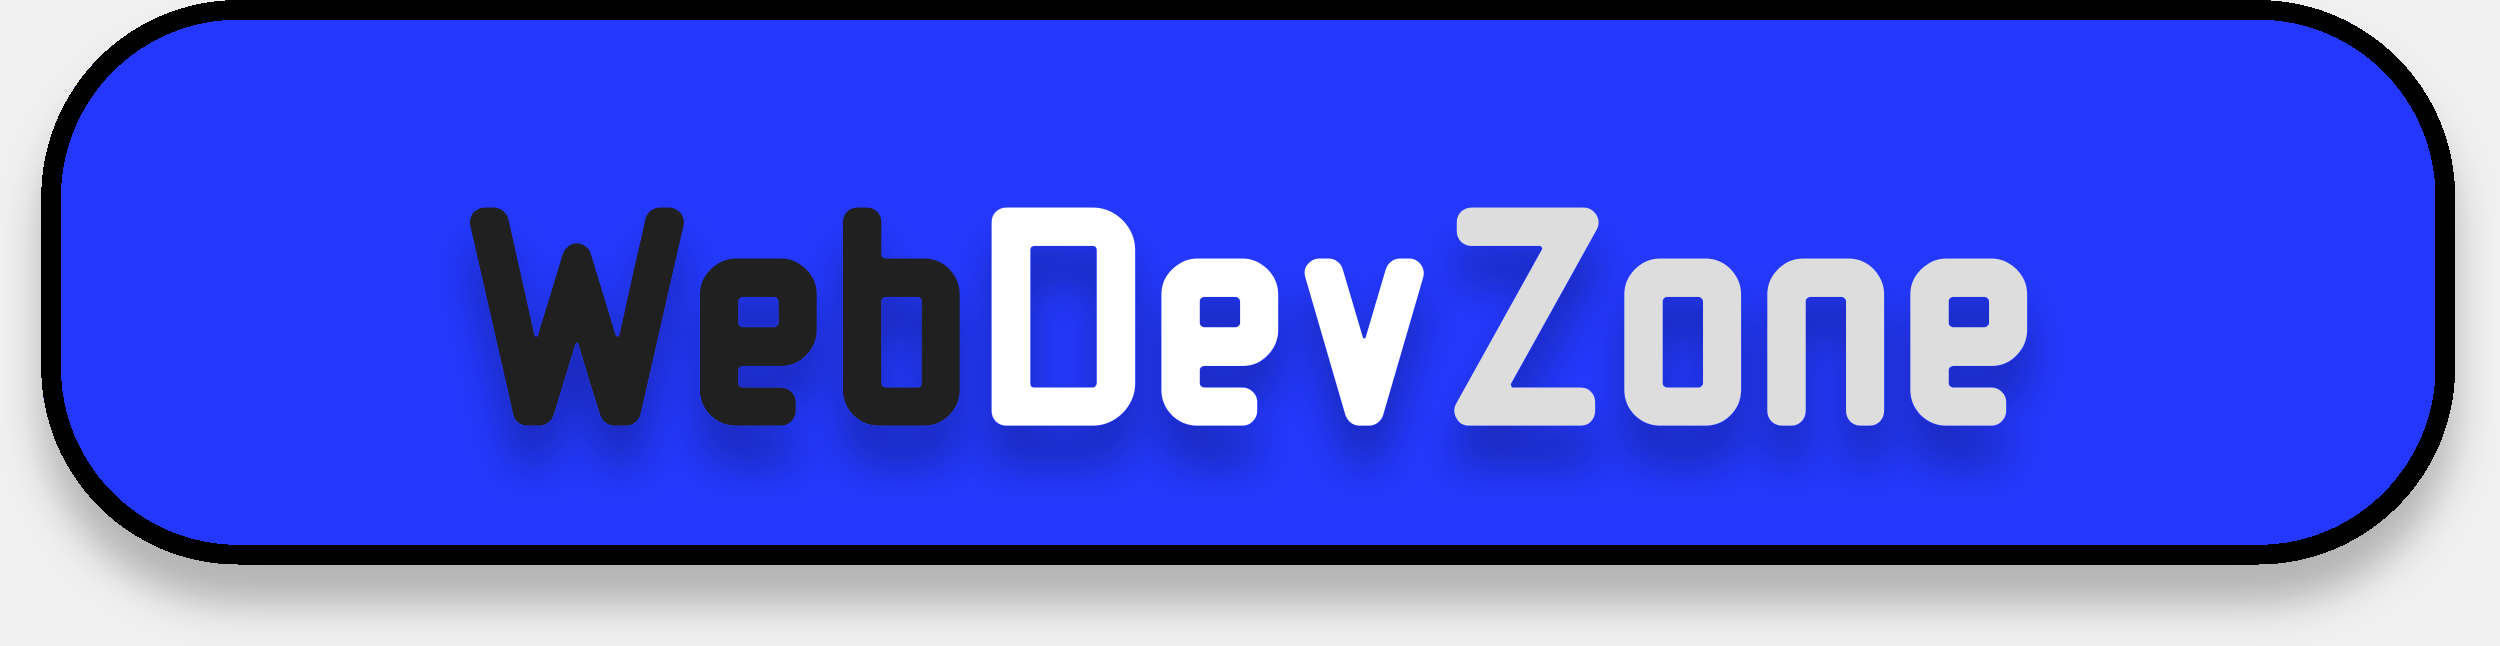
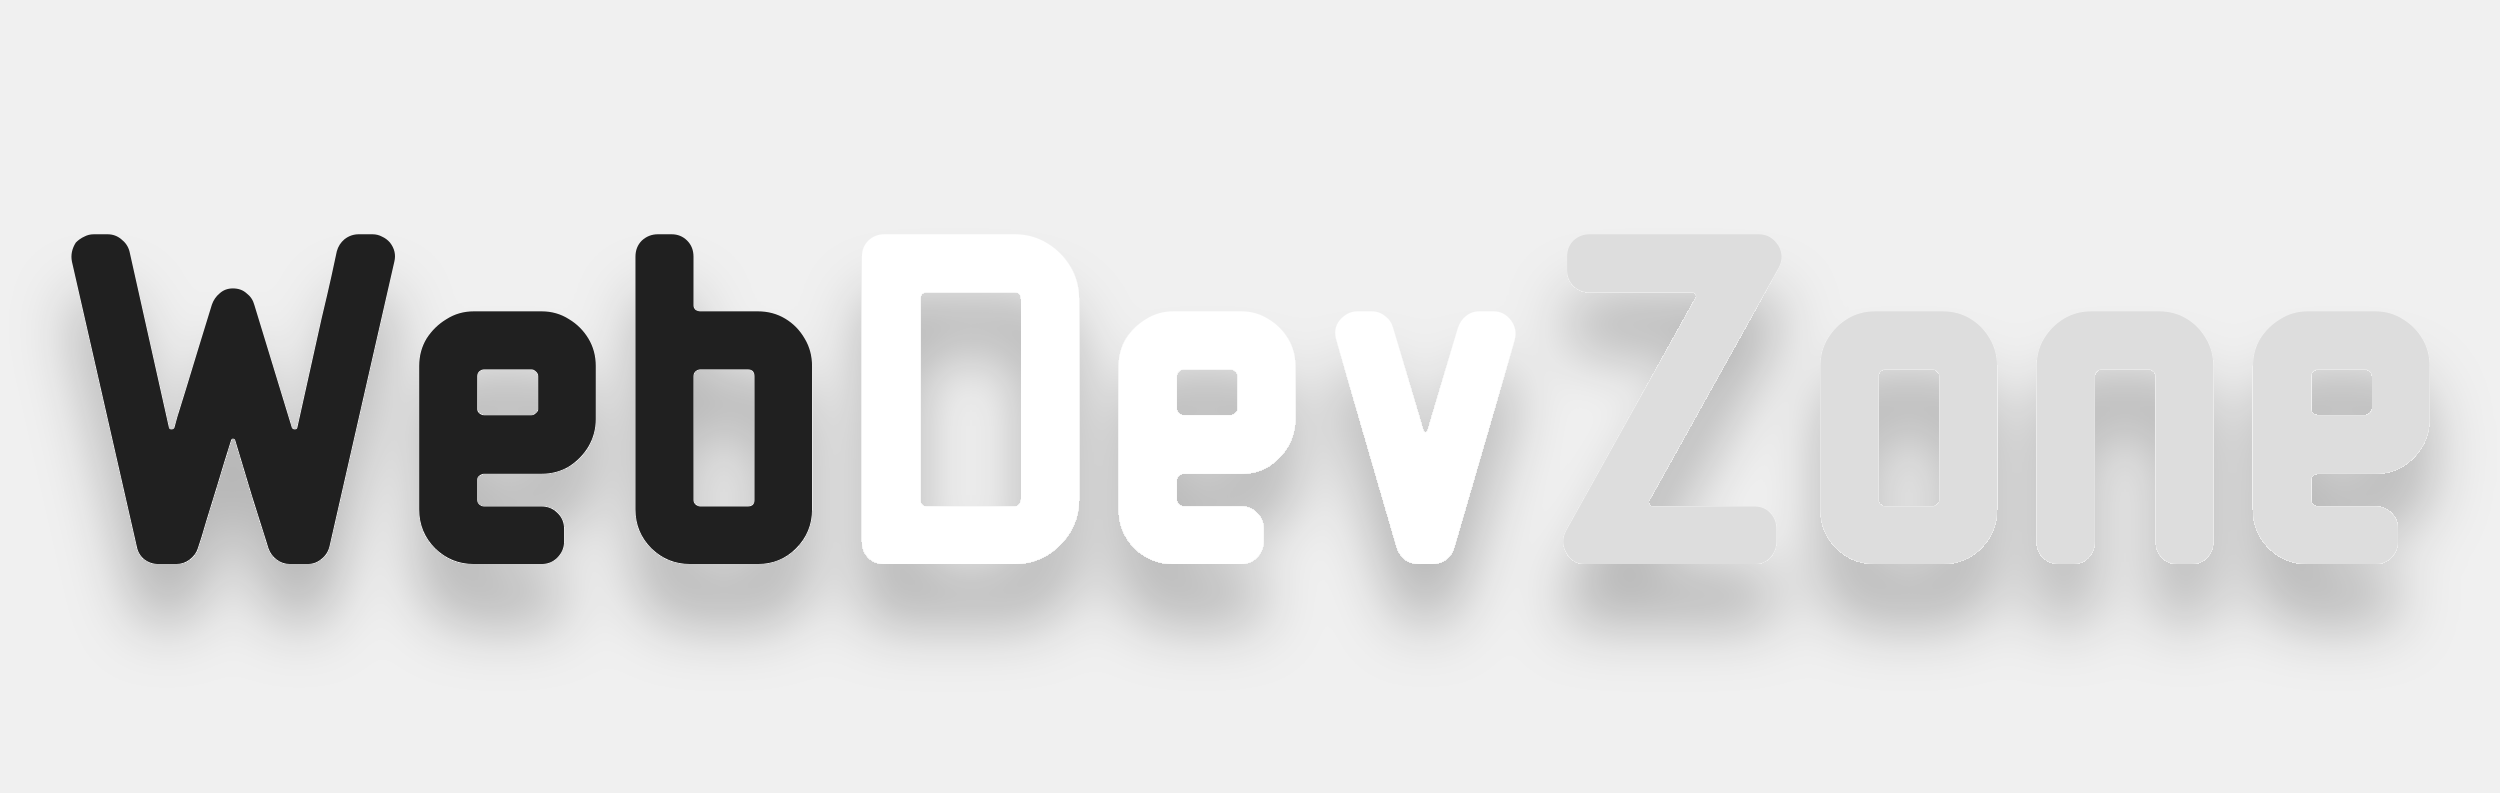
- <svg xmlns="http://www.w3.org/2000/svg" width="279" height="72" viewBox="0 0 279 72" fill="none">
-   <g filter="url(#filter0_d_615_1652)">
-     <rect x="4.6" width="269.4" height="63" rx="22" fill="#2338FC" shape-rendering="crispEdges" />
-     <rect x="5.7" y="1.1" width="267.2" height="60.8" rx="20.9" stroke="black" stroke-width="2.2" shape-rendering="crispEdges" />
-     <g filter="url(#filter1_d_615_1652)">
-       <path d="M76.279 25.18L71.491 46.204C71.395 46.588 71.191 46.9 70.879 47.14C70.591 47.38 70.255 47.5 69.871 47.5H68.575C68.215 47.5 67.891 47.392 67.603 47.176C67.315 46.96 67.111 46.684 66.991 46.348L66.847 45.88C66.535 44.896 66.175 43.756 65.767 42.46C65.383 41.164 64.975 39.808 64.543 38.392C64.519 38.296 64.459 38.248 64.363 38.248C64.291 38.248 64.243 38.296 64.219 38.392C63.883 39.448 63.559 40.504 63.247 41.56C62.935 42.592 62.647 43.528 62.383 44.368C62.143 45.208 61.939 45.868 61.771 46.348C61.675 46.66 61.471 46.936 61.159 47.176C60.871 47.392 60.547 47.5 60.187 47.5H58.855C58.471 47.5 58.123 47.38 57.811 47.14C57.523 46.9 57.343 46.588 57.271 46.204L52.483 25.18C52.387 24.7 52.483 24.232 52.771 23.776C52.963 23.584 53.167 23.44 53.383 23.344C53.599 23.224 53.839 23.164 54.103 23.164H55.111C55.495 23.164 55.831 23.284 56.119 23.524C56.431 23.764 56.635 24.064 56.731 24.424L59.647 37.456C59.671 37.528 59.731 37.564 59.827 37.564C59.923 37.564 59.995 37.528 60.043 37.456C60.043 37.456 60.115 37.192 60.259 36.664C60.427 36.136 60.643 35.44 60.907 34.576C61.171 33.688 61.471 32.704 61.807 31.624C62.143 30.544 62.479 29.452 62.815 28.348C62.935 28.012 63.127 27.736 63.391 27.52C63.655 27.28 63.979 27.16 64.363 27.16C64.771 27.16 65.107 27.28 65.371 27.52C65.659 27.736 65.851 28.024 65.947 28.384L68.719 37.456C68.767 37.528 68.839 37.564 68.935 37.564C69.031 37.564 69.091 37.528 69.115 37.456C69.427 36.04 69.739 34.636 70.051 33.244C70.363 31.852 70.651 30.556 70.915 29.356C71.203 28.156 71.443 27.124 71.635 26.26C71.827 25.396 71.959 24.784 72.031 24.424C72.127 24.064 72.319 23.764 72.607 23.524C72.919 23.284 73.267 23.164 73.651 23.164H74.659C74.923 23.164 75.163 23.224 75.379 23.344C75.595 23.44 75.787 23.584 75.955 23.776C76.291 24.208 76.399 24.676 76.279 25.18ZM91.143 36.808C91.143 37.528 90.963 38.2 90.603 38.824C90.243 39.424 89.763 39.916 89.163 40.3C88.563 40.66 87.891 40.84 87.147 40.84H82.899C82.779 40.84 82.659 40.888 82.539 40.984C82.443 41.056 82.395 41.152 82.395 41.272V42.784C82.395 42.904 82.443 43.012 82.539 43.108C82.659 43.204 82.779 43.252 82.899 43.252H87.147C87.603 43.252 87.987 43.408 88.299 43.72C88.635 44.032 88.803 44.428 88.803 44.908V45.844C88.803 46.3 88.635 46.696 88.299 47.032C87.987 47.344 87.603 47.5 87.147 47.5H82.143C81.039 47.5 80.091 47.116 79.299 46.348C78.507 45.556 78.111 44.596 78.111 43.468V32.884C78.111 32.14 78.291 31.468 78.651 30.868C79.035 30.268 79.527 29.788 80.127 29.428C80.727 29.044 81.399 28.852 82.143 28.852H87.147C87.891 28.852 88.563 29.044 89.163 29.428C89.763 29.788 90.243 30.268 90.603 30.868C90.963 31.468 91.143 32.14 91.143 32.884V36.808ZM86.895 36.088V33.64C86.895 33.496 86.835 33.376 86.715 33.28C86.619 33.184 86.511 33.136 86.391 33.136H82.899C82.779 33.136 82.659 33.184 82.539 33.28C82.443 33.376 82.395 33.496 82.395 33.64V36.088C82.395 36.184 82.443 36.28 82.539 36.376C82.659 36.472 82.779 36.52 82.899 36.52H86.391C86.511 36.52 86.619 36.472 86.715 36.376C86.835 36.28 86.895 36.184 86.895 36.088ZM107.104 43.468C107.104 44.596 106.708 45.556 105.916 46.348C105.148 47.116 104.212 47.5 103.108 47.5H98.104C97 47.5 96.052 47.116 95.26 46.348C94.468 45.556 94.072 44.596 94.072 43.468V24.82C94.072 24.34 94.228 23.944 94.54 23.632C94.876 23.32 95.272 23.164 95.728 23.164H96.736C97.192 23.164 97.576 23.32 97.888 23.632C98.2 23.944 98.356 24.34 98.356 24.82V28.42C98.356 28.54 98.404 28.648 98.5 28.744C98.62 28.816 98.74 28.852 98.86 28.852H103.108C103.852 28.852 104.524 29.032 105.124 29.392C105.724 29.752 106.204 30.244 106.564 30.868C106.924 31.468 107.104 32.14 107.104 32.884V43.468ZM102.856 42.784V33.64C102.856 33.304 102.688 33.136 102.352 33.136H98.86C98.74 33.136 98.62 33.184 98.5 33.28C98.404 33.376 98.356 33.496 98.356 33.64V42.784C98.356 42.904 98.404 43.012 98.5 43.108C98.62 43.204 98.74 43.252 98.86 43.252H102.352C102.688 43.252 102.856 43.096 102.856 42.784Z" fill="#202020" />
-     </g>
-     <g filter="url(#filter2_d_615_1652)">
-       <path d="M126.684 42.748C126.684 43.612 126.468 44.404 126.036 45.124C125.604 45.844 125.028 46.42 124.308 46.852C123.588 47.284 122.796 47.5 121.932 47.5H112.32C111.864 47.5 111.468 47.344 111.132 47.032C110.82 46.696 110.664 46.3 110.664 45.844V24.82C110.664 24.34 110.82 23.944 111.132 23.632C111.468 23.32 111.864 23.164 112.32 23.164H121.932C122.796 23.164 123.588 23.38 124.308 23.812C125.028 24.244 125.604 24.82 126.036 25.54C126.468 26.26 126.684 27.064 126.684 27.952V42.748ZM122.4 42.748V27.952C122.4 27.616 122.244 27.448 121.932 27.448H115.452C115.14 27.448 114.984 27.604 114.984 27.916V42.784C114.984 43.096 115.14 43.252 115.452 43.252H121.932C122.052 43.252 122.16 43.204 122.256 43.108C122.352 42.988 122.4 42.868 122.4 42.748ZM142.645 36.808C142.645 37.528 142.465 38.2 142.105 38.824C141.745 39.424 141.265 39.916 140.665 40.3C140.065 40.66 139.393 40.84 138.649 40.84H134.401C134.281 40.84 134.161 40.888 134.041 40.984C133.945 41.056 133.897 41.152 133.897 41.272V42.784C133.897 42.904 133.945 43.012 134.041 43.108C134.161 43.204 134.281 43.252 134.401 43.252H138.649C139.105 43.252 139.489 43.408 139.801 43.72C140.137 44.032 140.305 44.428 140.305 44.908V45.844C140.305 46.3 140.137 46.696 139.801 47.032C139.489 47.344 139.105 47.5 138.649 47.5H133.645C132.541 47.5 131.593 47.116 130.801 46.348C130.009 45.556 129.613 44.596 129.613 43.468V32.884C129.613 32.14 129.793 31.468 130.153 30.868C130.537 30.268 131.029 29.788 131.629 29.428C132.229 29.044 132.901 28.852 133.645 28.852H138.649C139.393 28.852 140.065 29.044 140.665 29.428C141.265 29.788 141.745 30.268 142.105 30.868C142.465 31.468 142.645 32.14 142.645 32.884V36.808ZM138.397 36.088V33.64C138.397 33.496 138.337 33.376 138.217 33.28C138.121 33.184 138.013 33.136 137.893 33.136H134.401C134.281 33.136 134.161 33.184 134.041 33.28C133.945 33.376 133.897 33.496 133.897 33.64V36.088C133.897 36.184 133.945 36.28 134.041 36.376C134.161 36.472 134.281 36.52 134.401 36.52H137.893C138.013 36.52 138.121 36.472 138.217 36.376C138.337 36.28 138.397 36.184 138.397 36.088ZM158.822 30.976L154.358 46.312C154.262 46.648 154.058 46.936 153.746 47.176C153.458 47.392 153.122 47.5 152.738 47.5H151.766C151.382 47.5 151.046 47.392 150.758 47.176C150.47 46.936 150.266 46.648 150.146 46.312L145.682 30.976C145.514 30.424 145.586 29.944 145.898 29.536C146.282 29.08 146.726 28.852 147.23 28.852H148.274C148.658 28.852 148.994 28.972 149.282 29.212C149.57 29.428 149.762 29.716 149.858 30.076L152.09 37.636C152.114 37.732 152.162 37.78 152.234 37.78C152.33 37.78 152.39 37.732 152.414 37.636L154.646 30.076C154.766 29.716 154.958 29.428 155.222 29.212C155.51 28.972 155.846 28.852 156.23 28.852H157.274C157.802 28.852 158.234 29.08 158.57 29.536C158.882 29.968 158.966 30.448 158.822 30.976Z" fill="white" />
-     </g>
-     <g filter="url(#filter3_d_615_1652)">
-       <path d="M178.2 25.612L168.624 42.82C168.6 42.916 168.612 43.012 168.66 43.108C168.708 43.204 168.78 43.252 168.876 43.252H176.4C176.88 43.252 177.264 43.408 177.552 43.72C177.864 44.032 178.02 44.428 178.02 44.908V45.844C178.02 46.3 177.864 46.696 177.552 47.032C177.264 47.344 176.88 47.5 176.4 47.5H163.944C163.296 47.5 162.828 47.224 162.54 46.672C162.228 46.144 162.216 45.604 162.504 45.052L172.08 27.844C172.128 27.748 172.116 27.664 172.044 27.592C171.996 27.496 171.924 27.448 171.828 27.448H164.232C163.776 27.448 163.38 27.292 163.044 26.98C162.732 26.644 162.576 26.248 162.576 25.792V24.82C162.576 24.34 162.732 23.944 163.044 23.632C163.38 23.32 163.776 23.164 164.232 23.164H176.724C177.324 23.164 177.804 23.44 178.164 23.992C178.476 24.52 178.488 25.06 178.2 25.612ZM194.305 43.468C194.305 44.596 193.909 45.556 193.117 46.348C192.349 47.116 191.413 47.5 190.309 47.5H185.305C184.201 47.5 183.253 47.116 182.461 46.348C181.669 45.556 181.273 44.596 181.273 43.468V32.884C181.273 32.14 181.453 31.468 181.813 30.868C182.197 30.244 182.689 29.752 183.289 29.392C183.889 29.032 184.561 28.852 185.305 28.852H190.309C191.053 28.852 191.725 29.032 192.325 29.392C192.925 29.752 193.405 30.244 193.765 30.868C194.125 31.468 194.305 32.14 194.305 32.884V43.468ZM190.057 42.784V33.64C190.057 33.496 189.997 33.376 189.877 33.28C189.781 33.184 189.673 33.136 189.553 33.136H186.061C185.941 33.136 185.821 33.184 185.701 33.28C185.605 33.376 185.557 33.496 185.557 33.64V42.784C185.557 42.904 185.605 43.012 185.701 43.108C185.821 43.204 185.941 43.252 186.061 43.252H189.553C189.673 43.252 189.781 43.204 189.877 43.108C189.997 43.012 190.057 42.904 190.057 42.784ZM210.266 45.844C210.266 46.3 210.11 46.696 209.798 47.032C209.486 47.344 209.102 47.5 208.646 47.5H207.638C207.182 47.5 206.798 47.344 206.486 47.032C206.174 46.696 206.018 46.3 206.018 45.844V33.64C206.018 33.496 205.958 33.376 205.838 33.28C205.742 33.184 205.634 33.136 205.514 33.136H202.022C201.902 33.136 201.782 33.184 201.662 33.28C201.566 33.376 201.518 33.496 201.518 33.64V45.844C201.518 46.3 201.362 46.696 201.05 47.032C200.738 47.344 200.354 47.5 199.898 47.5H198.89C198.434 47.5 198.038 47.344 197.702 47.032C197.39 46.696 197.234 46.3 197.234 45.844V32.884C197.234 32.14 197.414 31.468 197.774 30.868C198.158 30.244 198.65 29.752 199.25 29.392C199.85 29.032 200.522 28.852 201.266 28.852H206.27C207.014 28.852 207.686 29.032 208.286 29.392C208.886 29.752 209.366 30.244 209.726 30.868C210.086 31.468 210.266 32.14 210.266 32.884V45.844ZM226.227 36.808C226.227 37.528 226.047 38.2 225.687 38.824C225.327 39.424 224.847 39.916 224.247 40.3C223.647 40.66 222.975 40.84 222.231 40.84H217.983C217.863 40.84 217.743 40.888 217.623 40.984C217.527 41.056 217.479 41.152 217.479 41.272V42.784C217.479 42.904 217.527 43.012 217.623 43.108C217.743 43.204 217.863 43.252 217.983 43.252H222.231C222.687 43.252 223.071 43.408 223.383 43.72C223.719 44.032 223.887 44.428 223.887 44.908V45.844C223.887 46.3 223.719 46.696 223.383 47.032C223.071 47.344 222.687 47.5 222.231 47.5H217.227C216.123 47.5 215.175 47.116 214.383 46.348C213.591 45.556 213.195 44.596 213.195 43.468V32.884C213.195 32.14 213.375 31.468 213.735 30.868C214.119 30.268 214.611 29.788 215.211 29.428C215.811 29.044 216.483 28.852 217.227 28.852H222.231C222.975 28.852 223.647 29.044 224.247 29.428C224.847 29.788 225.327 30.268 225.687 30.868C226.047 31.468 226.227 32.14 226.227 32.884V36.808ZM221.979 36.088V33.64C221.979 33.496 221.919 33.376 221.799 33.28C221.703 33.184 221.595 33.136 221.475 33.136H217.983C217.863 33.136 217.743 33.184 217.623 33.28C217.527 33.376 217.479 33.496 217.479 33.64V36.088C217.479 36.184 217.527 36.28 217.623 36.376C217.743 36.472 217.863 36.52 217.983 36.52H221.475C221.595 36.52 221.703 36.472 221.799 36.376C221.919 36.28 221.979 36.184 221.979 36.088Z" fill="#DDDDDD" />
-     </g>
+ <svg xmlns="http://www.w3.org/2000/svg" width="164" height="52" viewBox="0 0 164 52" fill="none">
+   <g filter="url(#filter0_d_1249_1780)">
+     <path d="M25.87 17.16L21.614 35.848C21.529 36.189 21.348 36.467 21.07 36.68C20.814 36.893 20.516 37 20.174 37H19.022C18.702 37 18.414 36.904 18.158 36.712C17.902 36.52 17.721 36.275 17.614 35.976L17.486 35.56C17.209 34.685 16.889 33.672 16.526 32.52C16.185 31.368 15.822 30.163 15.438 28.904C15.417 28.819 15.364 28.776 15.278 28.776C15.214 28.776 15.172 28.819 15.15 28.904C14.852 29.843 14.564 30.781 14.286 31.72C14.009 32.637 13.753 33.469 13.518 34.216C13.305 34.963 13.124 35.549 12.974 35.976C12.889 36.253 12.708 36.499 12.43 36.712C12.174 36.904 11.886 37 11.566 37H10.382C10.041 37 9.732 36.893 9.454 36.68C9.198 36.467 9.038 36.189 8.974 35.848L4.718 17.16C4.633 16.733 4.718 16.317 4.974 15.912C5.145 15.741 5.326 15.613 5.518 15.528C5.71 15.421 5.924 15.368 6.158 15.368H7.054C7.396 15.368 7.694 15.475 7.95 15.688C8.228 15.901 8.409 16.168 8.494 16.488L11.086 28.072C11.108 28.136 11.161 28.168 11.246 28.168C11.332 28.168 11.396 28.136 11.438 28.072C11.438 28.072 11.502 27.837 11.63 27.368C11.78 26.899 11.972 26.28 12.206 25.512C12.441 24.723 12.708 23.848 13.006 22.888C13.305 21.928 13.604 20.957 13.902 19.976C14.009 19.677 14.18 19.432 14.414 19.24C14.649 19.027 14.937 18.92 15.278 18.92C15.641 18.92 15.94 19.027 16.174 19.24C16.43 19.432 16.601 19.688 16.686 20.008L19.15 28.072C19.193 28.136 19.257 28.168 19.342 28.168C19.428 28.168 19.481 28.136 19.502 28.072C19.78 26.813 20.057 25.565 20.334 24.328C20.612 23.091 20.868 21.939 21.102 20.872C21.358 19.805 21.572 18.888 21.742 18.12C21.913 17.352 22.03 16.808 22.094 16.488C22.18 16.168 22.35 15.901 22.606 15.688C22.884 15.475 23.193 15.368 23.534 15.368H24.43C24.665 15.368 24.878 15.421 25.07 15.528C25.262 15.613 25.433 15.741 25.582 15.912C25.881 16.296 25.977 16.712 25.87 17.16ZM39.083 27.496C39.083 28.136 38.923 28.733 38.603 29.288C38.283 29.821 37.856 30.259 37.323 30.6C36.789 30.92 36.192 31.08 35.531 31.08H31.755C31.648 31.08 31.541 31.123 31.435 31.208C31.349 31.272 31.307 31.357 31.307 31.464V32.808C31.307 32.915 31.349 33.011 31.435 33.096C31.541 33.181 31.648 33.224 31.755 33.224H35.531C35.936 33.224 36.277 33.363 36.555 33.64C36.853 33.917 37.003 34.269 37.003 34.696V35.528C37.003 35.933 36.853 36.285 36.555 36.584C36.277 36.861 35.936 37 35.531 37H31.083C30.101 37 29.259 36.659 28.555 35.976C27.851 35.272 27.499 34.419 27.499 33.416V24.008C27.499 23.347 27.659 22.749 27.979 22.216C28.32 21.683 28.757 21.256 29.291 20.936C29.824 20.595 30.421 20.424 31.083 20.424H35.531C36.192 20.424 36.789 20.595 37.323 20.936C37.856 21.256 38.283 21.683 38.603 22.216C38.923 22.749 39.083 23.347 39.083 24.008V27.496ZM35.307 26.856V24.68C35.307 24.552 35.253 24.445 35.147 24.36C35.061 24.275 34.965 24.232 34.859 24.232H31.755C31.648 24.232 31.541 24.275 31.435 24.36C31.349 24.445 31.307 24.552 31.307 24.68V26.856C31.307 26.941 31.349 27.027 31.435 27.112C31.541 27.197 31.648 27.24 31.755 27.24H34.859C34.965 27.24 35.061 27.197 35.147 27.112C35.253 27.027 35.307 26.941 35.307 26.856ZM53.27 33.416C53.27 34.419 52.918 35.272 52.214 35.976C51.532 36.659 50.7 37 49.718 37H45.27C44.289 37 43.446 36.659 42.742 35.976C42.038 35.272 41.686 34.419 41.686 33.416V16.84C41.686 16.413 41.825 16.061 42.102 15.784C42.401 15.507 42.753 15.368 43.158 15.368H44.054C44.46 15.368 44.801 15.507 45.078 15.784C45.356 16.061 45.494 16.413 45.494 16.84V20.04C45.494 20.147 45.537 20.243 45.622 20.328C45.729 20.392 45.836 20.424 45.942 20.424H49.718C50.38 20.424 50.977 20.584 51.51 20.904C52.044 21.224 52.47 21.661 52.79 22.216C53.11 22.749 53.27 23.347 53.27 24.008V33.416ZM49.494 32.808V24.68C49.494 24.381 49.345 24.232 49.046 24.232H45.942C45.836 24.232 45.729 24.275 45.622 24.36C45.537 24.445 45.494 24.552 45.494 24.68V32.808C45.494 32.915 45.537 33.011 45.622 33.096C45.729 33.181 45.836 33.224 45.942 33.224H49.046C49.345 33.224 49.494 33.085 49.494 32.808Z" fill="#202020" />
+     <path d="M70.786 32.776C70.786 33.544 70.594 34.248 70.21 34.888C69.826 35.528 69.314 36.04 68.674 36.424C68.034 36.808 67.33 37 66.562 37H58.018C57.612 37 57.26 36.861 56.962 36.584C56.684 36.285 56.546 35.933 56.546 35.528V16.84C56.546 16.413 56.684 16.061 56.962 15.784C57.26 15.507 57.612 15.368 58.018 15.368H66.562C67.33 15.368 68.034 15.56 68.674 15.944C69.314 16.328 69.826 16.84 70.21 17.48C70.594 18.12 70.786 18.835 70.786 19.624V32.776ZM66.978 32.776V19.624C66.978 19.325 66.839 19.176 66.562 19.176H60.802C60.524 19.176 60.386 19.315 60.386 19.592V32.808C60.386 33.085 60.524 33.224 60.802 33.224H66.562C66.668 33.224 66.764 33.181 66.85 33.096C66.935 32.989 66.978 32.883 66.978 32.776ZM84.973 27.496C84.973 28.136 84.813 28.733 84.493 29.288C84.173 29.821 83.747 30.259 83.213 30.6C82.68 30.92 82.083 31.08 81.421 31.08H77.645C77.539 31.08 77.432 31.123 77.325 31.208C77.24 31.272 77.197 31.357 77.197 31.464V32.808C77.197 32.915 77.24 33.011 77.325 33.096C77.432 33.181 77.539 33.224 77.645 33.224H81.421C81.827 33.224 82.168 33.363 82.445 33.64C82.744 33.917 82.893 34.269 82.893 34.696V35.528C82.893 35.933 82.744 36.285 82.445 36.584C82.168 36.861 81.827 37 81.421 37H76.973C75.992 37 75.149 36.659 74.445 35.976C73.741 35.272 73.389 34.419 73.389 33.416V24.008C73.389 23.347 73.549 22.749 73.869 22.216C74.211 21.683 74.648 21.256 75.181 20.936C75.715 20.595 76.312 20.424 76.973 20.424H81.421C82.083 20.424 82.68 20.595 83.213 20.936C83.747 21.256 84.173 21.683 84.493 22.216C84.813 22.749 84.973 23.347 84.973 24.008V27.496ZM81.197 26.856V24.68C81.197 24.552 81.144 24.445 81.037 24.36C80.952 24.275 80.856 24.232 80.749 24.232H77.645C77.539 24.232 77.432 24.275 77.325 24.36C77.24 24.445 77.197 24.552 77.197 24.68V26.856C77.197 26.941 77.24 27.027 77.325 27.112C77.432 27.197 77.539 27.24 77.645 27.24H80.749C80.856 27.24 80.952 27.197 81.037 27.112C81.144 27.027 81.197 26.941 81.197 26.856ZM99.353 22.312L95.385 35.944C95.299 36.243 95.118 36.499 94.841 36.712C94.585 36.904 94.286 37 93.945 37H93.081C92.74 37 92.441 36.904 92.185 36.712C91.929 36.499 91.748 36.243 91.641 35.944L87.673 22.312C87.523 21.821 87.588 21.395 87.865 21.032C88.206 20.627 88.601 20.424 89.049 20.424H89.977C90.318 20.424 90.617 20.531 90.873 20.744C91.129 20.936 91.299 21.192 91.385 21.512L93.369 28.232C93.39 28.317 93.433 28.36 93.497 28.36C93.582 28.36 93.635 28.317 93.657 28.232L95.641 21.512C95.748 21.192 95.918 20.936 96.153 20.744C96.409 20.531 96.707 20.424 97.049 20.424H97.977C98.446 20.424 98.83 20.627 99.129 21.032C99.406 21.416 99.481 21.843 99.353 22.312Z" fill="white" />
+     <path d="M116.689 17.544L108.177 32.84C108.156 32.925 108.166 33.011 108.209 33.096C108.252 33.181 108.316 33.224 108.401 33.224H115.089C115.516 33.224 115.857 33.363 116.113 33.64C116.39 33.917 116.529 34.269 116.529 34.696V35.528C116.529 35.933 116.39 36.285 116.113 36.584C115.857 36.861 115.516 37 115.089 37H104.017C103.441 37 103.025 36.755 102.769 36.264C102.492 35.795 102.481 35.315 102.737 34.824L111.249 19.528C111.292 19.443 111.281 19.368 111.217 19.304C111.174 19.219 111.11 19.176 111.025 19.176H104.273C103.868 19.176 103.516 19.037 103.217 18.76C102.94 18.461 102.801 18.109 102.801 17.704V16.84C102.801 16.413 102.94 16.061 103.217 15.784C103.516 15.507 103.868 15.368 104.273 15.368H115.377C115.91 15.368 116.337 15.613 116.657 16.104C116.934 16.573 116.945 17.053 116.689 17.544ZM131.005 33.416C131.005 34.419 130.653 35.272 129.949 35.976C129.266 36.659 128.434 37 127.453 37H123.005C122.023 37 121.181 36.659 120.477 35.976C119.773 35.272 119.421 34.419 119.421 33.416V24.008C119.421 23.347 119.581 22.749 119.901 22.216C120.242 21.661 120.679 21.224 121.213 20.904C121.746 20.584 122.343 20.424 123.005 20.424H127.453C128.114 20.424 128.711 20.584 129.245 20.904C129.778 21.224 130.205 21.661 130.525 22.216C130.845 22.749 131.005 23.347 131.005 24.008V33.416ZM127.229 32.808V24.68C127.229 24.552 127.175 24.445 127.069 24.36C126.983 24.275 126.887 24.232 126.781 24.232H123.677C123.57 24.232 123.463 24.275 123.357 24.36C123.271 24.445 123.229 24.552 123.229 24.68V32.808C123.229 32.915 123.271 33.011 123.357 33.096C123.463 33.181 123.57 33.224 123.677 33.224H126.781C126.887 33.224 126.983 33.181 127.069 33.096C127.175 33.011 127.229 32.915 127.229 32.808ZM145.192 35.528C145.192 35.933 145.053 36.285 144.776 36.584C144.499 36.861 144.157 37 143.752 37H142.856C142.451 37 142.109 36.861 141.832 36.584C141.555 36.285 141.416 35.933 141.416 35.528V24.68C141.416 24.552 141.363 24.445 141.256 24.36C141.171 24.275 141.075 24.232 140.968 24.232H137.864C137.757 24.232 137.651 24.275 137.544 24.36C137.459 24.445 137.416 24.552 137.416 24.68V35.528C137.416 35.933 137.277 36.285 137 36.584C136.723 36.861 136.381 37 135.976 37H135.08C134.675 37 134.323 36.861 134.024 36.584C133.747 36.285 133.608 35.933 133.608 35.528V24.008C133.608 23.347 133.768 22.749 134.088 22.216C134.429 21.661 134.867 21.224 135.4 20.904C135.933 20.584 136.531 20.424 137.192 20.424H141.64C142.301 20.424 142.899 20.584 143.432 20.904C143.965 21.224 144.392 21.661 144.712 22.216C145.032 22.749 145.192 23.347 145.192 24.008V35.528ZM159.38 27.496C159.38 28.136 159.22 28.733 158.9 29.288C158.58 29.821 158.153 30.259 157.62 30.6C157.086 30.92 156.489 31.08 155.828 31.08H152.052C151.945 31.08 151.838 31.123 151.732 31.208C151.646 31.272 151.604 31.357 151.604 31.464V32.808C151.604 32.915 151.646 33.011 151.732 33.096C151.838 33.181 151.945 33.224 152.052 33.224H155.828C156.233 33.224 156.574 33.363 156.852 33.64C157.15 33.917 157.3 34.269 157.3 34.696V35.528C157.3 35.933 157.15 36.285 156.852 36.584C156.574 36.861 156.233 37 155.828 37H151.38C150.398 37 149.556 36.659 148.852 35.976C148.148 35.272 147.796 34.419 147.796 33.416V24.008C147.796 23.347 147.956 22.749 148.276 22.216C148.617 21.683 149.054 21.256 149.588 20.936C150.121 20.595 150.718 20.424 151.38 20.424H155.828C156.489 20.424 157.086 20.595 157.62 20.936C158.153 21.256 158.58 21.683 158.9 22.216C159.22 22.749 159.38 23.347 159.38 24.008V27.496ZM155.604 26.856V24.68C155.604 24.552 155.55 24.445 155.444 24.36C155.358 24.275 155.262 24.232 155.156 24.232H152.052C151.945 24.232 151.838 24.275 151.732 24.36C151.646 24.445 151.604 24.552 151.604 24.68V26.856C151.604 26.941 151.646 27.027 151.732 27.112C151.838 27.197 151.945 27.24 152.052 27.24H155.156C155.262 27.24 155.358 27.197 155.444 27.112C155.55 27.027 155.604 26.941 155.604 26.856Z" fill="#DDDDDD" />
  </g>
  <defs>
-     <filter id="filter0_d_615_1652" x="0.2" y="0" width="278.2" height="71.8" filterUnits="userSpaceOnUse" color-interpolation-filters="sRGB">
+     <filter id="filter0_d_1249_1780" x="-1" y="0" width="166" height="60" filterUnits="userSpaceOnUse" color-interpolation-filters="sRGB">
      <feFlood flood-opacity="0" result="BackgroundImageFix" />
      <feColorMatrix in="SourceAlpha" type="matrix" values="0 0 0 0 0 0 0 0 0 0 0 0 0 0 0 0 0 0 127 0" result="hardAlpha" />
-       <feOffset dy="4.4" />
-       <feGaussianBlur stdDeviation="2.2" />
+       <feOffset dy="4" />
+       <feGaussianBlur stdDeviation="2" />
      <feComposite in2="hardAlpha" operator="out" />
      <feColorMatrix type="matrix" values="0 0 0 0 0 0 0 0 0 0 0 0 0 0 0 0 0 0 0.25 0" />
-       <feBlend mode="normal" in2="BackgroundImageFix" result="effect1_dropShadow_615_1652" />
-       <feBlend mode="normal" in="SourceGraphic" in2="effect1_dropShadow_615_1652" result="shape" />
-     </filter>
-     <filter id="filter1_d_615_1652" x="47.939" y="23.164" width="63.565" height="33.136" filterUnits="userSpaceOnUse" color-interpolation-filters="sRGB">
-       <feFlood flood-opacity="0" result="BackgroundImageFix" />
-       <feColorMatrix in="SourceAlpha" type="matrix" values="0 0 0 0 0 0 0 0 0 0 0 0 0 0 0 0 0 0 127 0" result="hardAlpha" />
-       <feOffset dy="4.4" />
-       <feGaussianBlur stdDeviation="2.2" />
-       <feComposite in2="hardAlpha" operator="out" />
-       <feColorMatrix type="matrix" values="0 0 0 0 0 0 0 0 0 0 0 0 0 0 0 0 0 0 0.25 0" />
-       <feBlend mode="normal" in2="BackgroundImageFix" result="effect1_dropShadow_615_1652" />
-       <feBlend mode="normal" in="SourceGraphic" in2="effect1_dropShadow_615_1652" result="shape" />
-     </filter>
-     <filter id="filter2_d_615_1652" x="106.264" y="23.164" width="57.174" height="33.136" filterUnits="userSpaceOnUse" color-interpolation-filters="sRGB">
-       <feFlood flood-opacity="0" result="BackgroundImageFix" />
-       <feColorMatrix in="SourceAlpha" type="matrix" values="0 0 0 0 0 0 0 0 0 0 0 0 0 0 0 0 0 0 127 0" result="hardAlpha" />
-       <feOffset dy="4.4" />
-       <feGaussianBlur stdDeviation="2.2" />
-       <feComposite in2="hardAlpha" operator="out" />
-       <feColorMatrix type="matrix" values="0 0 0 0 0 0 0 0 0 0 0 0 0 0 0 0 0 0 0.25 0" />
-       <feBlend mode="normal" in2="BackgroundImageFix" result="effect1_dropShadow_615_1652" />
-       <feBlend mode="normal" in="SourceGraphic" in2="effect1_dropShadow_615_1652" result="shape" />
-     </filter>
-     <filter id="filter3_d_615_1652" x="157.672" y="23.164" width="72.955" height="33.136" filterUnits="userSpaceOnUse" color-interpolation-filters="sRGB">
-       <feFlood flood-opacity="0" result="BackgroundImageFix" />
-       <feColorMatrix in="SourceAlpha" type="matrix" values="0 0 0 0 0 0 0 0 0 0 0 0 0 0 0 0 0 0 127 0" result="hardAlpha" />
-       <feOffset dy="4.4" />
-       <feGaussianBlur stdDeviation="2.2" />
-       <feComposite in2="hardAlpha" operator="out" />
-       <feColorMatrix type="matrix" values="0 0 0 0 0 0 0 0 0 0 0 0 0 0 0 0 0 0 0.25 0" />
-       <feBlend mode="normal" in2="BackgroundImageFix" result="effect1_dropShadow_615_1652" />
-       <feBlend mode="normal" in="SourceGraphic" in2="effect1_dropShadow_615_1652" result="shape" />
+       <feBlend mode="normal" in2="BackgroundImageFix" result="effect1_dropShadow_1249_1780" />
+       <feBlend mode="normal" in="SourceGraphic" in2="effect1_dropShadow_1249_1780" result="shape" />
    </filter>
  </defs>
</svg>
